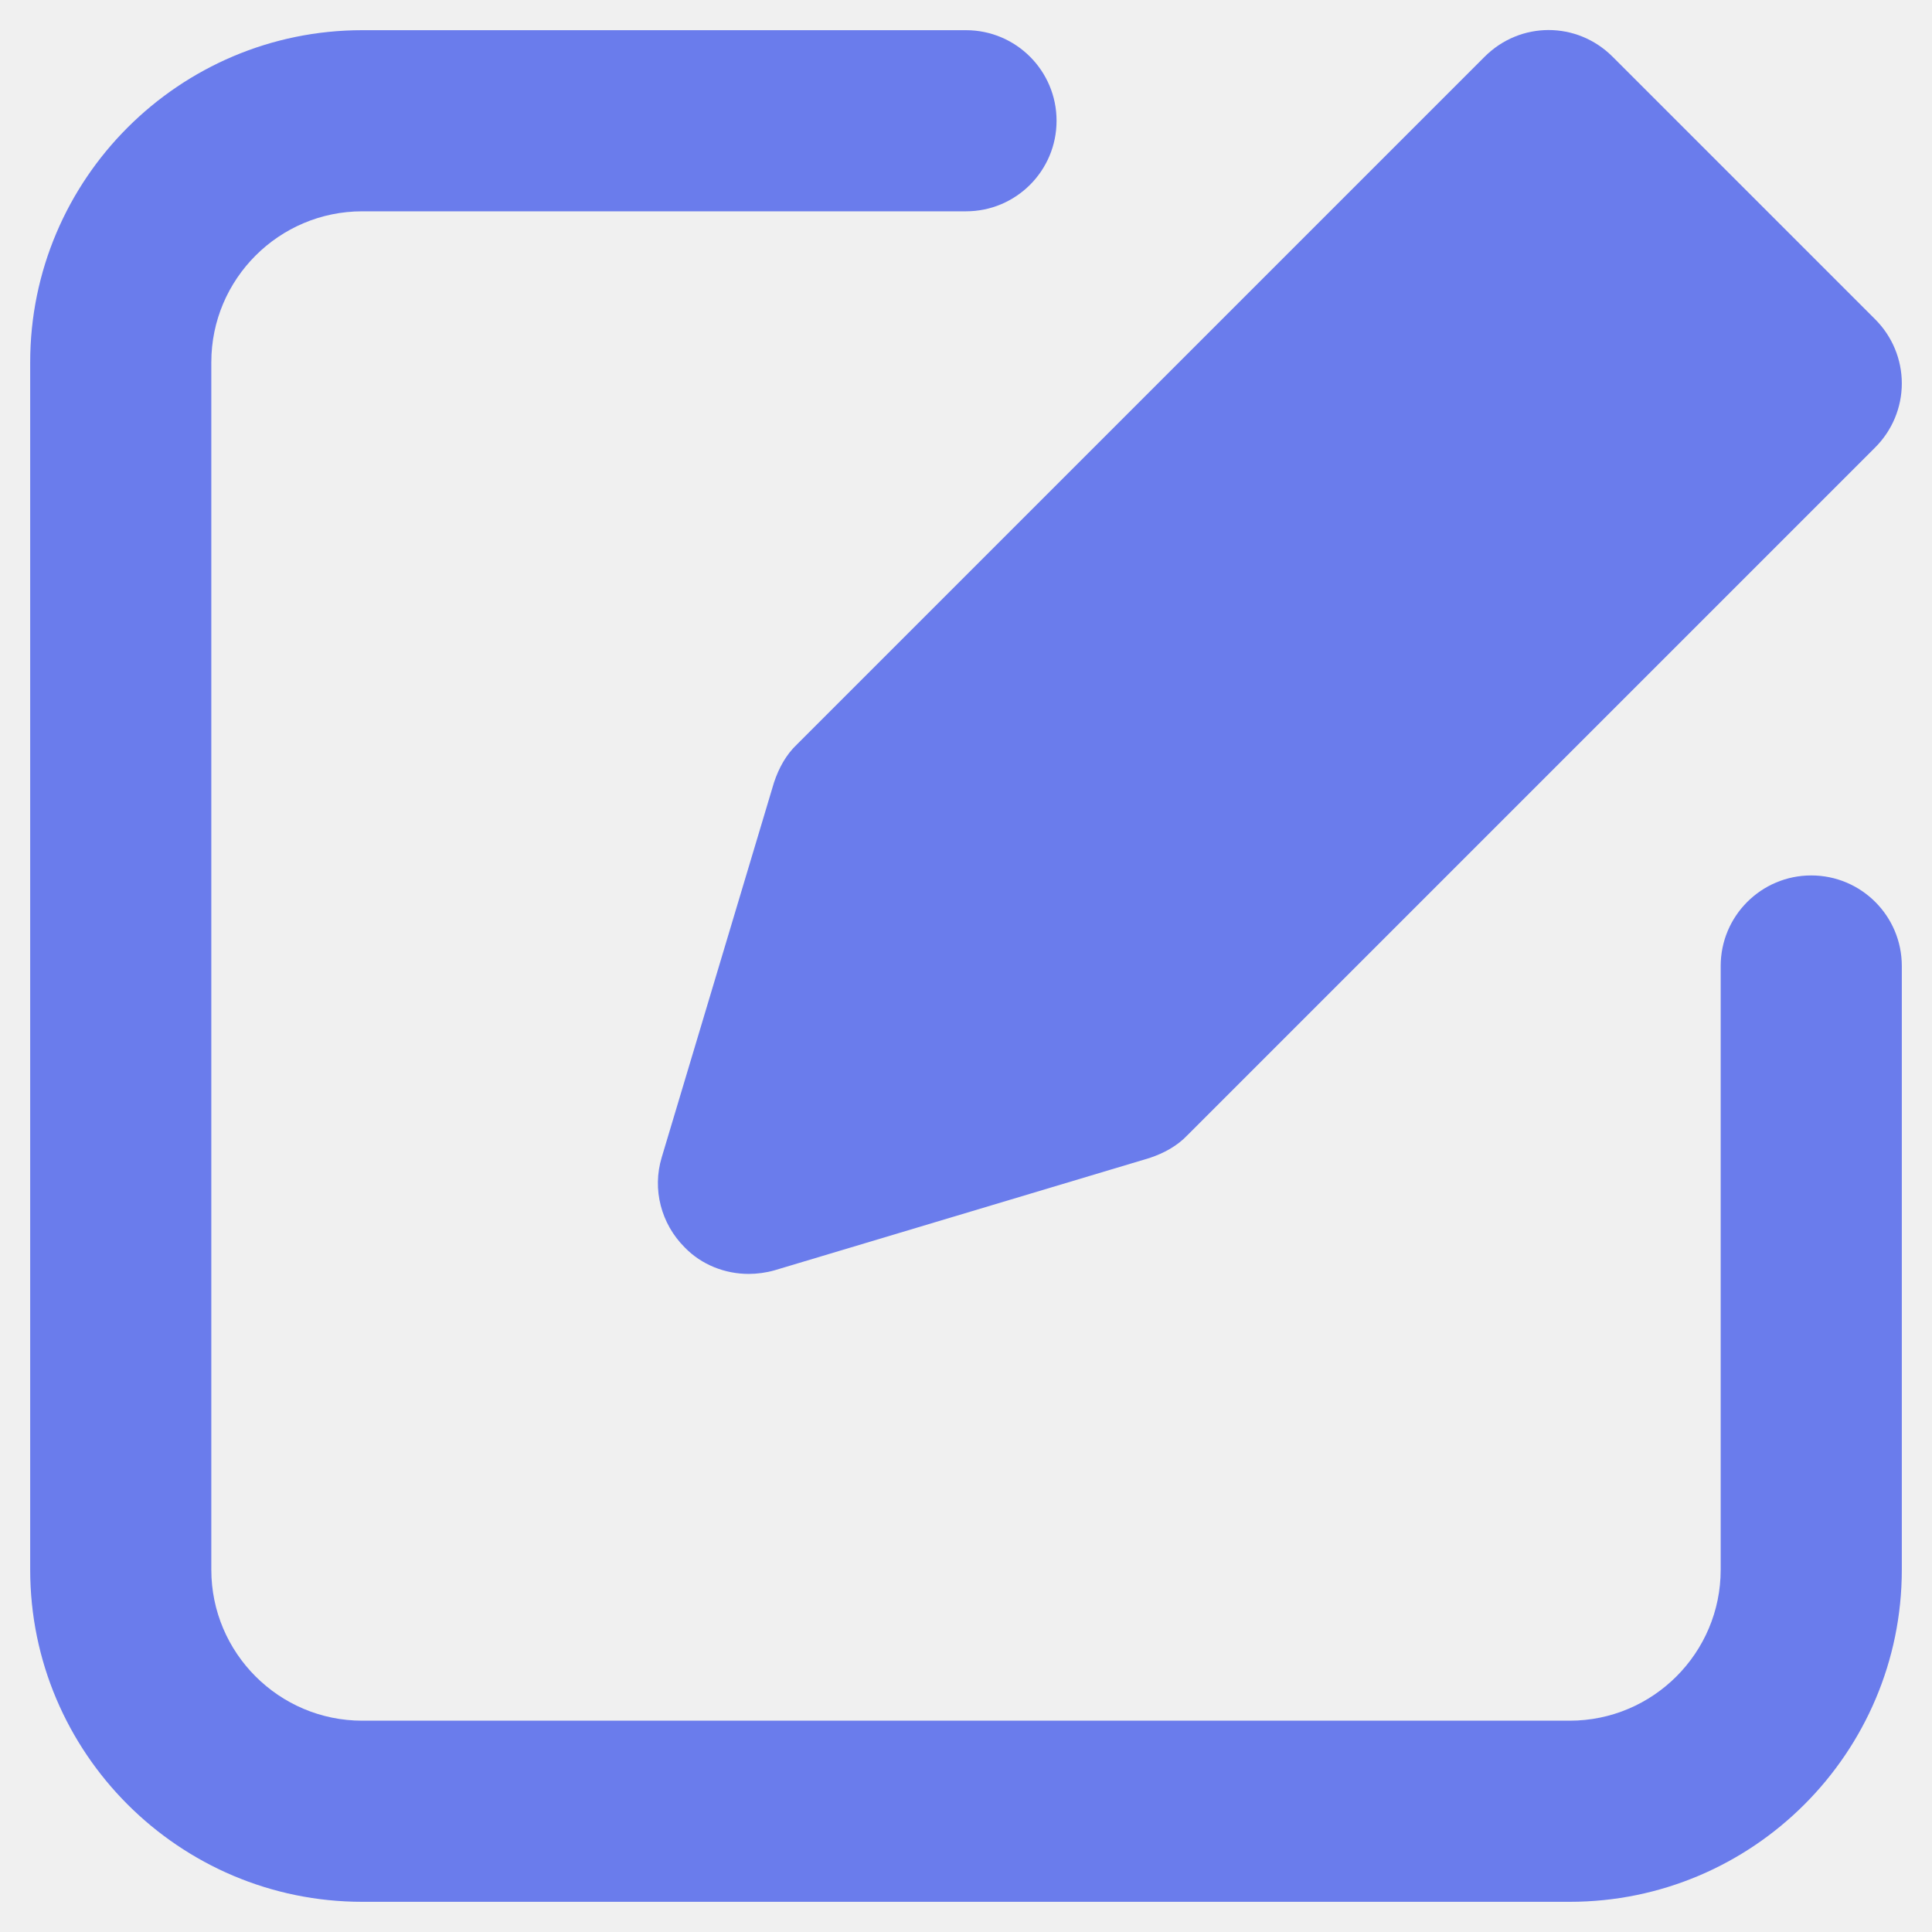
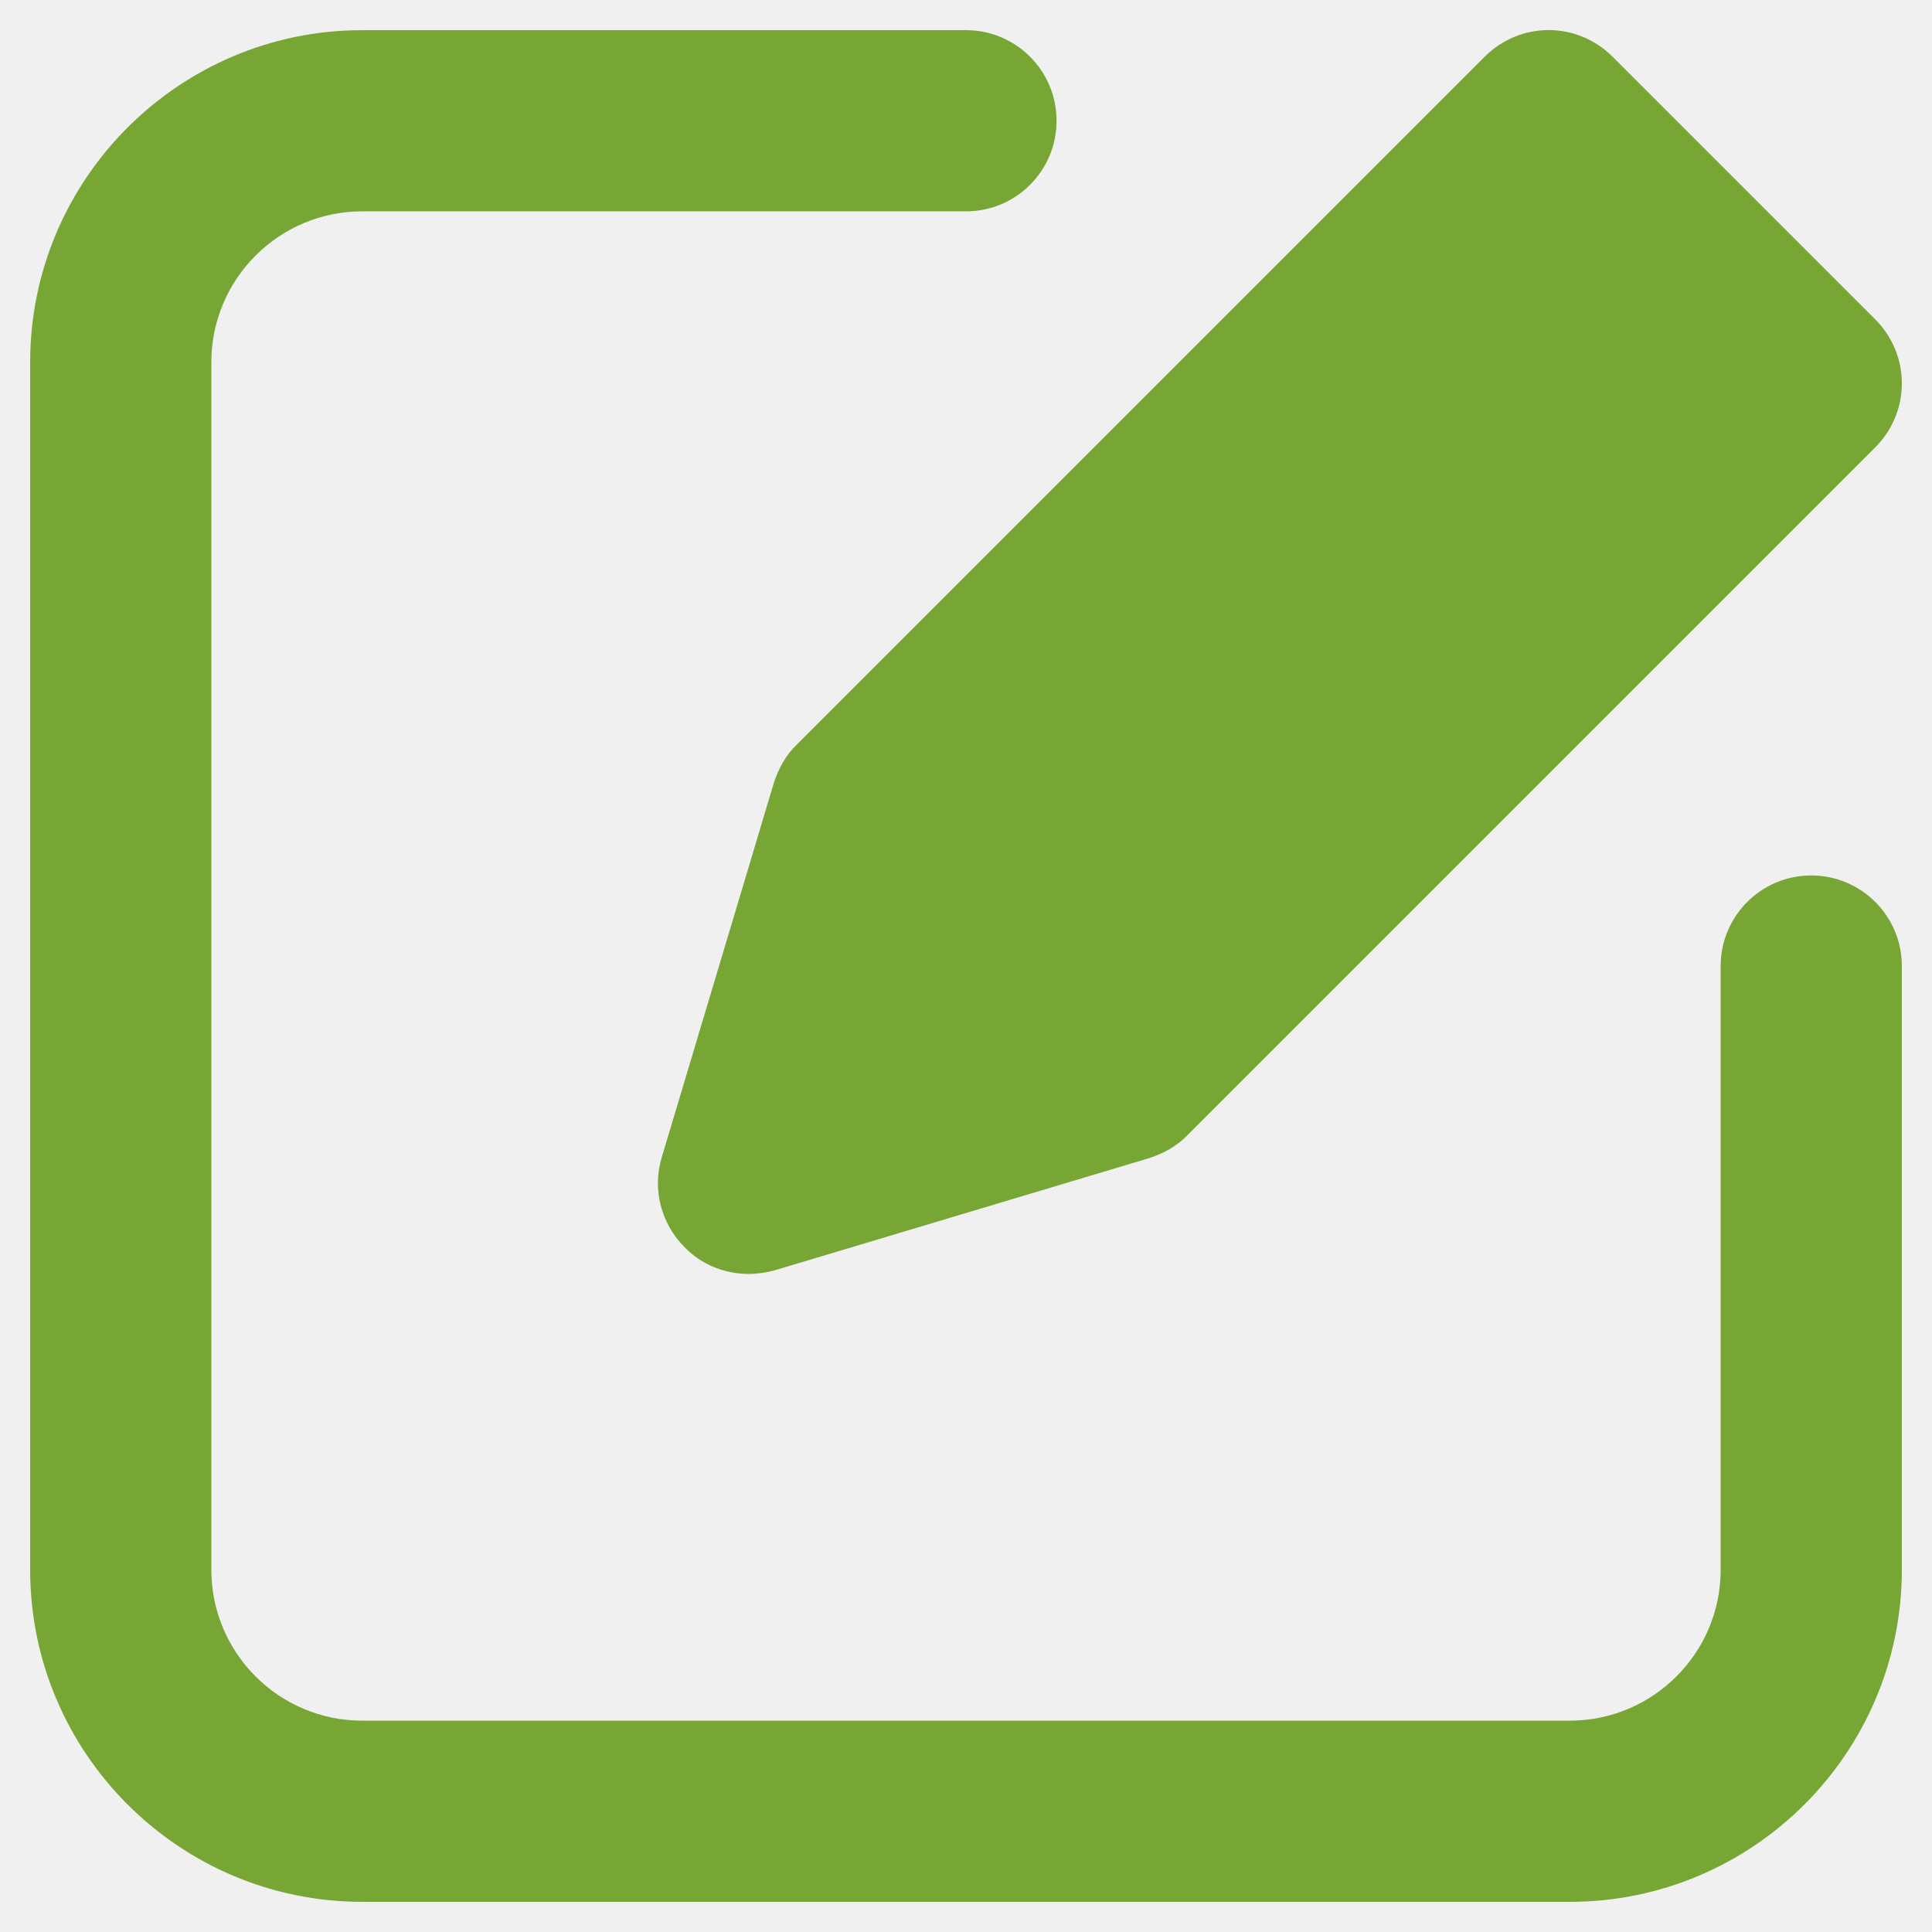
- <svg xmlns="http://www.w3.org/2000/svg" width="32" height="32" viewBox="0 0 32 32" fill="none">
+ <svg xmlns="http://www.w3.org/2000/svg" width="23" height="23" viewBox="0 0 23 23" fill="none">
  <g clip-path="url(#clip0_12_321)">
-     <path d="M26.71 0.94C26.12 0.35 25.18 0.35 24.59 0.94L13.2 12.33C13.02 12.5 12.9 12.72 12.82 12.96L10.96 19.17C10.8 19.7 10.95 20.27 11.34 20.66C11.62 20.95 12.01 21.1 12.4 21.1C12.54 21.1 12.69 21.08 12.83 21.04L19.04 19.18C19.28 19.1 19.5 18.98 19.67 18.8L31.06 7.41C31.34 7.13 31.5 6.75 31.5 6.35C31.5 5.95 31.34 5.57 31.06 5.29L26.71 0.94Z" fill="#6A7CEC" />
-     <path d="M30 14.5C29.171 14.5 28.5 15.172 28.5 16V26C28.5 27.379 27.378 28.5 26 28.5H6C4.622 28.5 3.5 27.379 3.5 26V6C3.5 4.621 4.622 3.5 6 3.5H16C16.829 3.5 17.5 2.828 17.5 2C17.5 1.172 16.829 0.5 16 0.5H6C2.967 0.5 0.5 2.968 0.5 6V26C0.5 29.032 2.967 31.5 6 31.5H26C29.033 31.5 31.5 29.032 31.5 26V16C31.5 15.172 30.829 14.5 30 14.5Z" fill="#6A7CEC" />
+     <path d="M19.198 0.676C18.774 0.252 18.098 0.252 17.674 0.676L9.488 8.862C9.358 8.984 9.272 9.142 9.214 9.315L7.878 13.778C7.763 14.159 7.87 14.569 8.151 14.849C8.352 15.058 8.632 15.166 8.913 15.166C9.013 15.166 9.121 15.151 9.222 15.123L13.685 13.786C13.857 13.728 14.016 13.642 14.138 13.512L22.324 5.326C22.526 5.125 22.641 4.852 22.641 4.564C22.641 4.277 22.526 4.003 22.324 3.802L19.198 0.676Z" fill="#78A634" />
+     <path d="M21.562 10.422C20.967 10.422 20.484 10.905 20.484 11.5V18.688C20.484 19.679 19.678 20.484 18.688 20.484H4.312C3.322 20.484 2.516 19.679 2.516 18.688V4.312C2.516 3.321 3.322 2.516 4.312 2.516H11.5C12.096 2.516 12.578 2.033 12.578 1.438C12.578 0.842 12.096 0.359 11.5 0.359H4.312C2.133 0.359 0.359 2.133 0.359 4.312V18.688C0.359 20.867 2.133 22.641 4.312 22.641H18.688C20.867 22.641 22.641 20.867 22.641 18.688V11.5C22.641 10.905 22.158 10.422 21.562 10.422Z" fill="#78A634" />
  </g>
  <defs>
    <clipPath id="clip0_12_321">
-       <rect width="32" height="32" fill="white" />
+       <rect width="23" height="23" fill="white" />
    </clipPath>
  </defs>
</svg>
